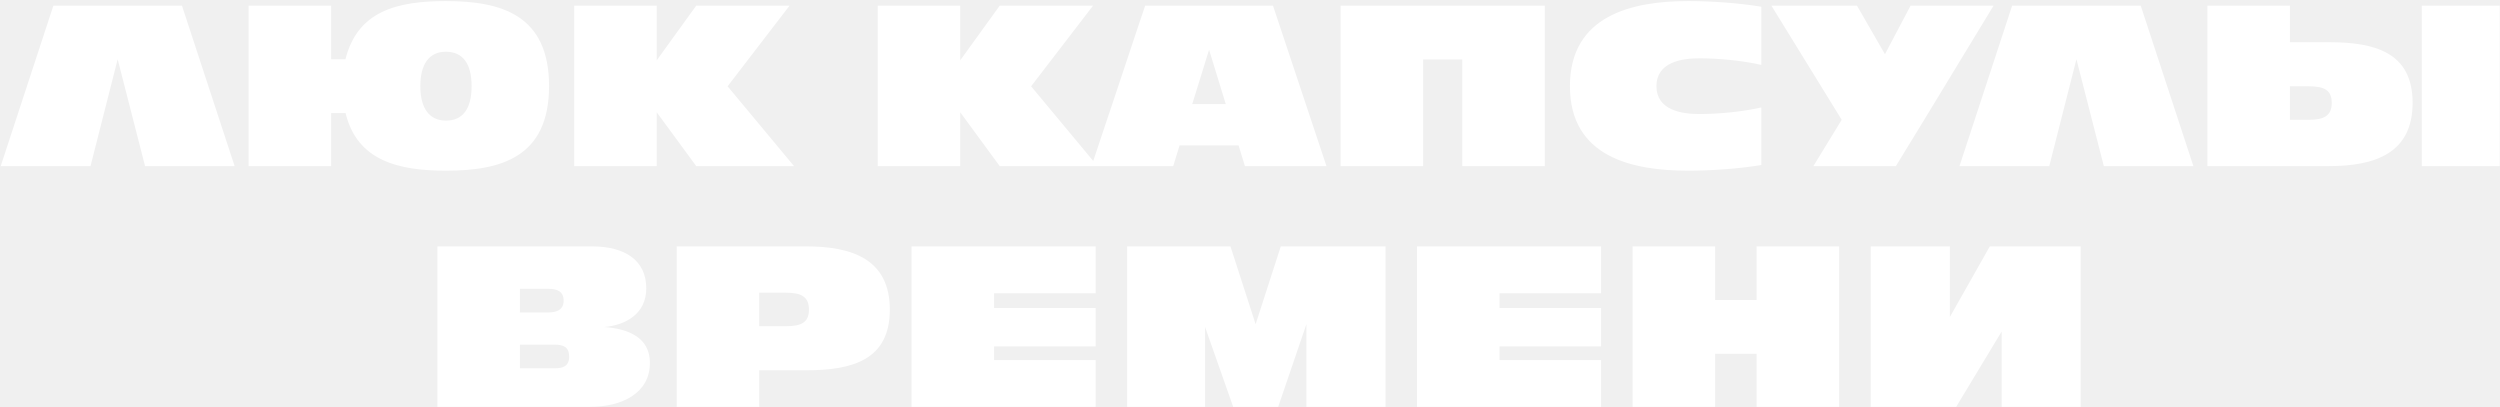
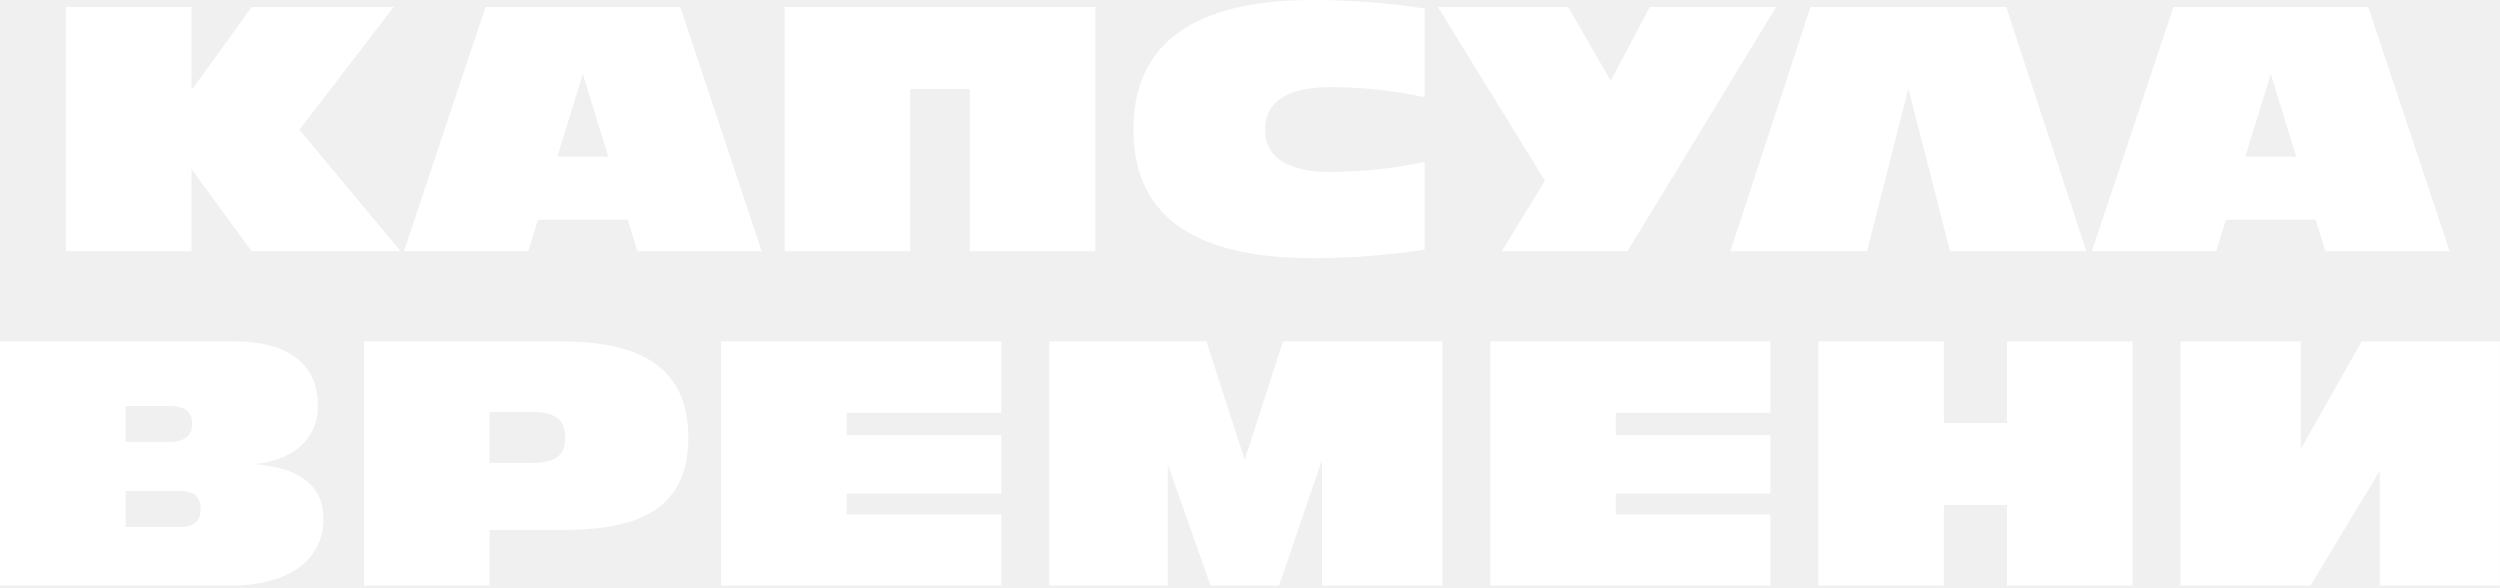
- <svg xmlns="http://www.w3.org/2000/svg" width="2077" height="338" viewBox="0 0 2077 338" fill="none">
-   <path d="M151.176 4.699L194.926 138H120.512L97.758 49.23L75.199 138H0.59L44.34 4.699H151.176ZM370.512 0.891C417.094 0.891 456.156 12.805 456.156 71.496C456.156 130.188 416.996 141.809 370.512 141.809C331.352 141.809 296.684 133.703 287.113 93.957H275.102V138H206.547V4.699H275.102V49.23H287.016C296.977 9.289 329.691 0.891 370.512 0.891ZM370.414 42.98C356.547 42.98 349.223 53.234 349.223 71.594C349.223 89.953 356.645 100.207 370.512 100.207C384.379 100.207 391.801 90.539 391.801 71.594C391.801 52.648 384.379 42.98 370.414 42.98ZM655.961 4.699L604.496 71.691L659.672 138H578.422L545.609 93.273V138H477.055V4.699H545.609V50.109L578.422 4.699H655.961ZM908.109 4.699L856.645 71.691L911.82 138H830.57L797.758 93.273V138H729.203V4.699H797.758V50.109L830.57 4.699H908.109ZM1034.28 138L1029.01 120.812H979.984L974.711 138H906.84L951.371 4.699H1057.62L1102.05 138H1034.28ZM1004.5 41.32L990.531 86.438H1018.36L1004.5 41.32ZM1283.4 4.699V138H1214.85V49.426H1182.33V138H1113.77V4.699H1283.4ZM1463.29 5.578V53.918C1447.46 50.305 1427.84 48.449 1411.72 48.449C1397.07 48.449 1376.18 51.672 1376.18 71.594C1376.18 91.516 1397.07 94.738 1411.72 94.738C1427.84 94.738 1447.46 92.883 1463.29 89.269V137.121C1443.95 140.246 1422.07 141.809 1402.45 141.809C1355.96 141.809 1304.3 130.383 1304.3 71.594C1304.3 12.805 1355.96 0.891 1402.45 0.891C1422.07 0.891 1443.95 2.453 1463.29 5.578ZM1656.25 4.699L1598.64 99.523L1575.1 138H1506.55L1530.08 99.523L1471.68 4.699H1542.78L1566.02 45.031L1587.31 4.699H1656.25ZM1778.52 4.699L1822.27 138H1747.86L1725.1 49.23L1702.54 138H1627.93L1671.68 4.699H1778.52ZM2012.02 4.699H2076.76V138H2012.02V4.699ZM1902.45 4.699V35.07H1934.96C1973.15 35.07 2004.4 43.566 2004.4 85.461C2004.4 127.355 1973.05 138 1934.96 138H1833.89V4.699H1902.45ZM1902.45 71.691V99.523H1918.27C1930.86 99.523 1937.21 96.106 1937.21 85.461C1937.21 74.816 1930.86 71.691 1918.17 71.691H1902.45ZM490.141 338H363.383V204.699H491.801C519.438 204.699 536.918 216.418 536.918 239.562C536.918 260.949 519.535 270.129 502.055 271.691C522.367 273.156 539.945 280.578 539.945 301.477C539.945 326.672 516.801 338 490.141 338ZM431.938 239.953V259.582H455.57C462.406 259.582 468.266 257.434 468.266 249.816C468.266 242.199 463.09 239.953 455.57 239.953H431.938ZM431.938 286.34V305.969H460.844C467.582 305.969 472.855 304.406 472.855 296.203C472.855 288.391 468.168 286.34 460.844 286.34H431.938ZM630.766 307.629V338H562.211V204.699H669.828C707.914 204.699 739.262 215.344 739.262 257.238C739.262 299.133 708.012 307.629 669.828 307.629H630.766ZM630.766 243.176V271.008H653.031C665.727 271.008 672.074 267.883 672.074 257.238C672.074 246.594 665.727 243.176 653.129 243.176H630.766ZM910.258 299.133V338H757.328V204.699H910.258V243.664H825.883V255.871H910.258V287.805H825.883V299.133H910.258ZM1151.08 204.699V338H1085.36V269.348L1061.92 338H1024.52L1001.18 271.691V338H936.43V204.699H1022.27L1043.17 269.348L1064.07 204.699H1151.08ZM1330.18 299.133V338H1177.25V204.699H1330.18V243.664H1245.8V255.871H1330.18V287.805H1245.8V299.133H1330.18ZM1527.93 204.699V338H1459.38V293.957H1424.91V338H1356.35V204.699H1424.91V249.23H1459.38V204.699H1527.93ZM1728.62 204.699V338H1662.99V275.402L1625.2 338H1554.2V204.699H1619.93V263.391L1653.13 204.699H1728.62Z" fill="white" />
+ <svg xmlns="http://www.w3.org/2000/svg" width="1362" height="320" viewBox="0 0 1362 320" fill="none">
+   <path d="M163.122 70.657L218.191 136.836H137.101L104.35 92.2V136.836H35.932V3.802H104.35V49.114L137.101 3.802H214.488L163.122 70.657Z" fill="white" />
+   <path d="M342.01 119.685H293.08L287.821 136.836H220.079L264.525 3.802H370.566L414.912 136.836H347.27L342.01 119.685ZM303.606 85.372H331.386L317.545 40.342L303.606 85.372Z" fill="white" />
+   <path d="M596.763 136.836H528.339V48.438H495.883V136.836H427.465V3.802H596.763L596.763 136.836Z" fill="white" />
+   <path d="M776.143 52.916C759.228 49.306 741.981 47.48 724.685 47.466C710.063 47.466 689.209 50.677 689.209 70.559C689.209 90.441 710.063 93.664 724.685 93.664C741.982 93.646 759.229 91.815 776.143 88.202V135.963C756.054 139.077 735.756 140.64 715.427 140.638C669.032 140.638 617.475 129.233 617.475 70.559C617.475 11.885 669.032 3.2555e-05 715.427 3.2555e-05C735.756 -0.008 756.055 1.555 776.143 4.675V52.916Z" fill="white" />
+   <path d="M910.09 98.438L886.598 136.836H818.18L841.666 98.438L783.386 3.802H854.339L877.536 44.045L898.784 3.802H967.595L910.09 98.438Z" fill="white" />
+   <path d="M1136.65 136.836H1062.38L1039.68 48.241L1017.16 136.836H942.697L986.361 3.802H1092.99L1136.65 136.836Z" fill="white" />
+   <path d="M1261.6 119.685H1212.67L1207.41 136.836H1139.67L1184.12 3.802H1290.16L1334.51 136.836H1266.86L1261.6 119.685ZM1223.2 85.372H1250.98L1237.14 40.342L1223.2 85.372Z" fill="white" />
+   <path d="M0 319.034V186H128.168C155.746 186 173.192 197.688 173.192 220.793C173.192 242.139 155.844 251.293 138.398 252.855C158.674 254.32 176.219 261.726 176.219 282.58C176.219 307.728 153.12 319.034 126.508 319.034H0ZM68.418 240.774H92.009C98.831 240.774 104.675 238.621 104.675 231.03C104.675 223.426 99.514 221.175 92.009 221.175H68.418V240.774ZM68.418 287.071H97.268C103.992 287.071 109.258 285.508 109.258 277.314C109.258 269.526 104.576 267.472 97.268 267.472H68.418V287.071Z" fill="white" />
+   <path d="M266.708 319.034H198.29V186H305.697C343.708 186 374.995 196.618 374.995 238.436C374.995 280.242 343.806 288.719 305.697 288.719H266.708V319.034ZM266.708 252.179H288.934C301.6 252.179 307.936 249.054 307.936 238.436C307.936 227.806 301.6 224.398 289.033 224.398H266.708L266.708 252.179Z" fill="white" />
+   <path d="M545.511 319.034H392.884V186H545.511V224.878H461.302V237.07H545.511V268.936H461.302V280.242H545.511V319.034Z" fill="white" />
+   <path d="M785.816 319.034H720.222V250.518L696.828 319.034H659.5L636.204 252.855V319.034H571.587V186H657.26L678.114 250.518L698.974 186H785.816V319.034Z" fill="white" />
+   <path d="M964.508 319.034H811.881V186H964.508V224.878H880.299V237.07H964.508V268.936H880.299V280.242H964.508V319.034Z" fill="white" />
+   <path d="M1161.83 319.034H1093.41V275.075H1059V319.034H990.584V186H1059V230.439H1093.41V186H1161.83L1161.83 319.034Z" fill="white" />
+   <path d="M1361.97 319.034H1296.48V256.559L1258.76 319.034H1187.9V186H1253.5V244.575L1286.64 186H1361.97L1361.97 319.034Z" fill="white" />
</svg>
